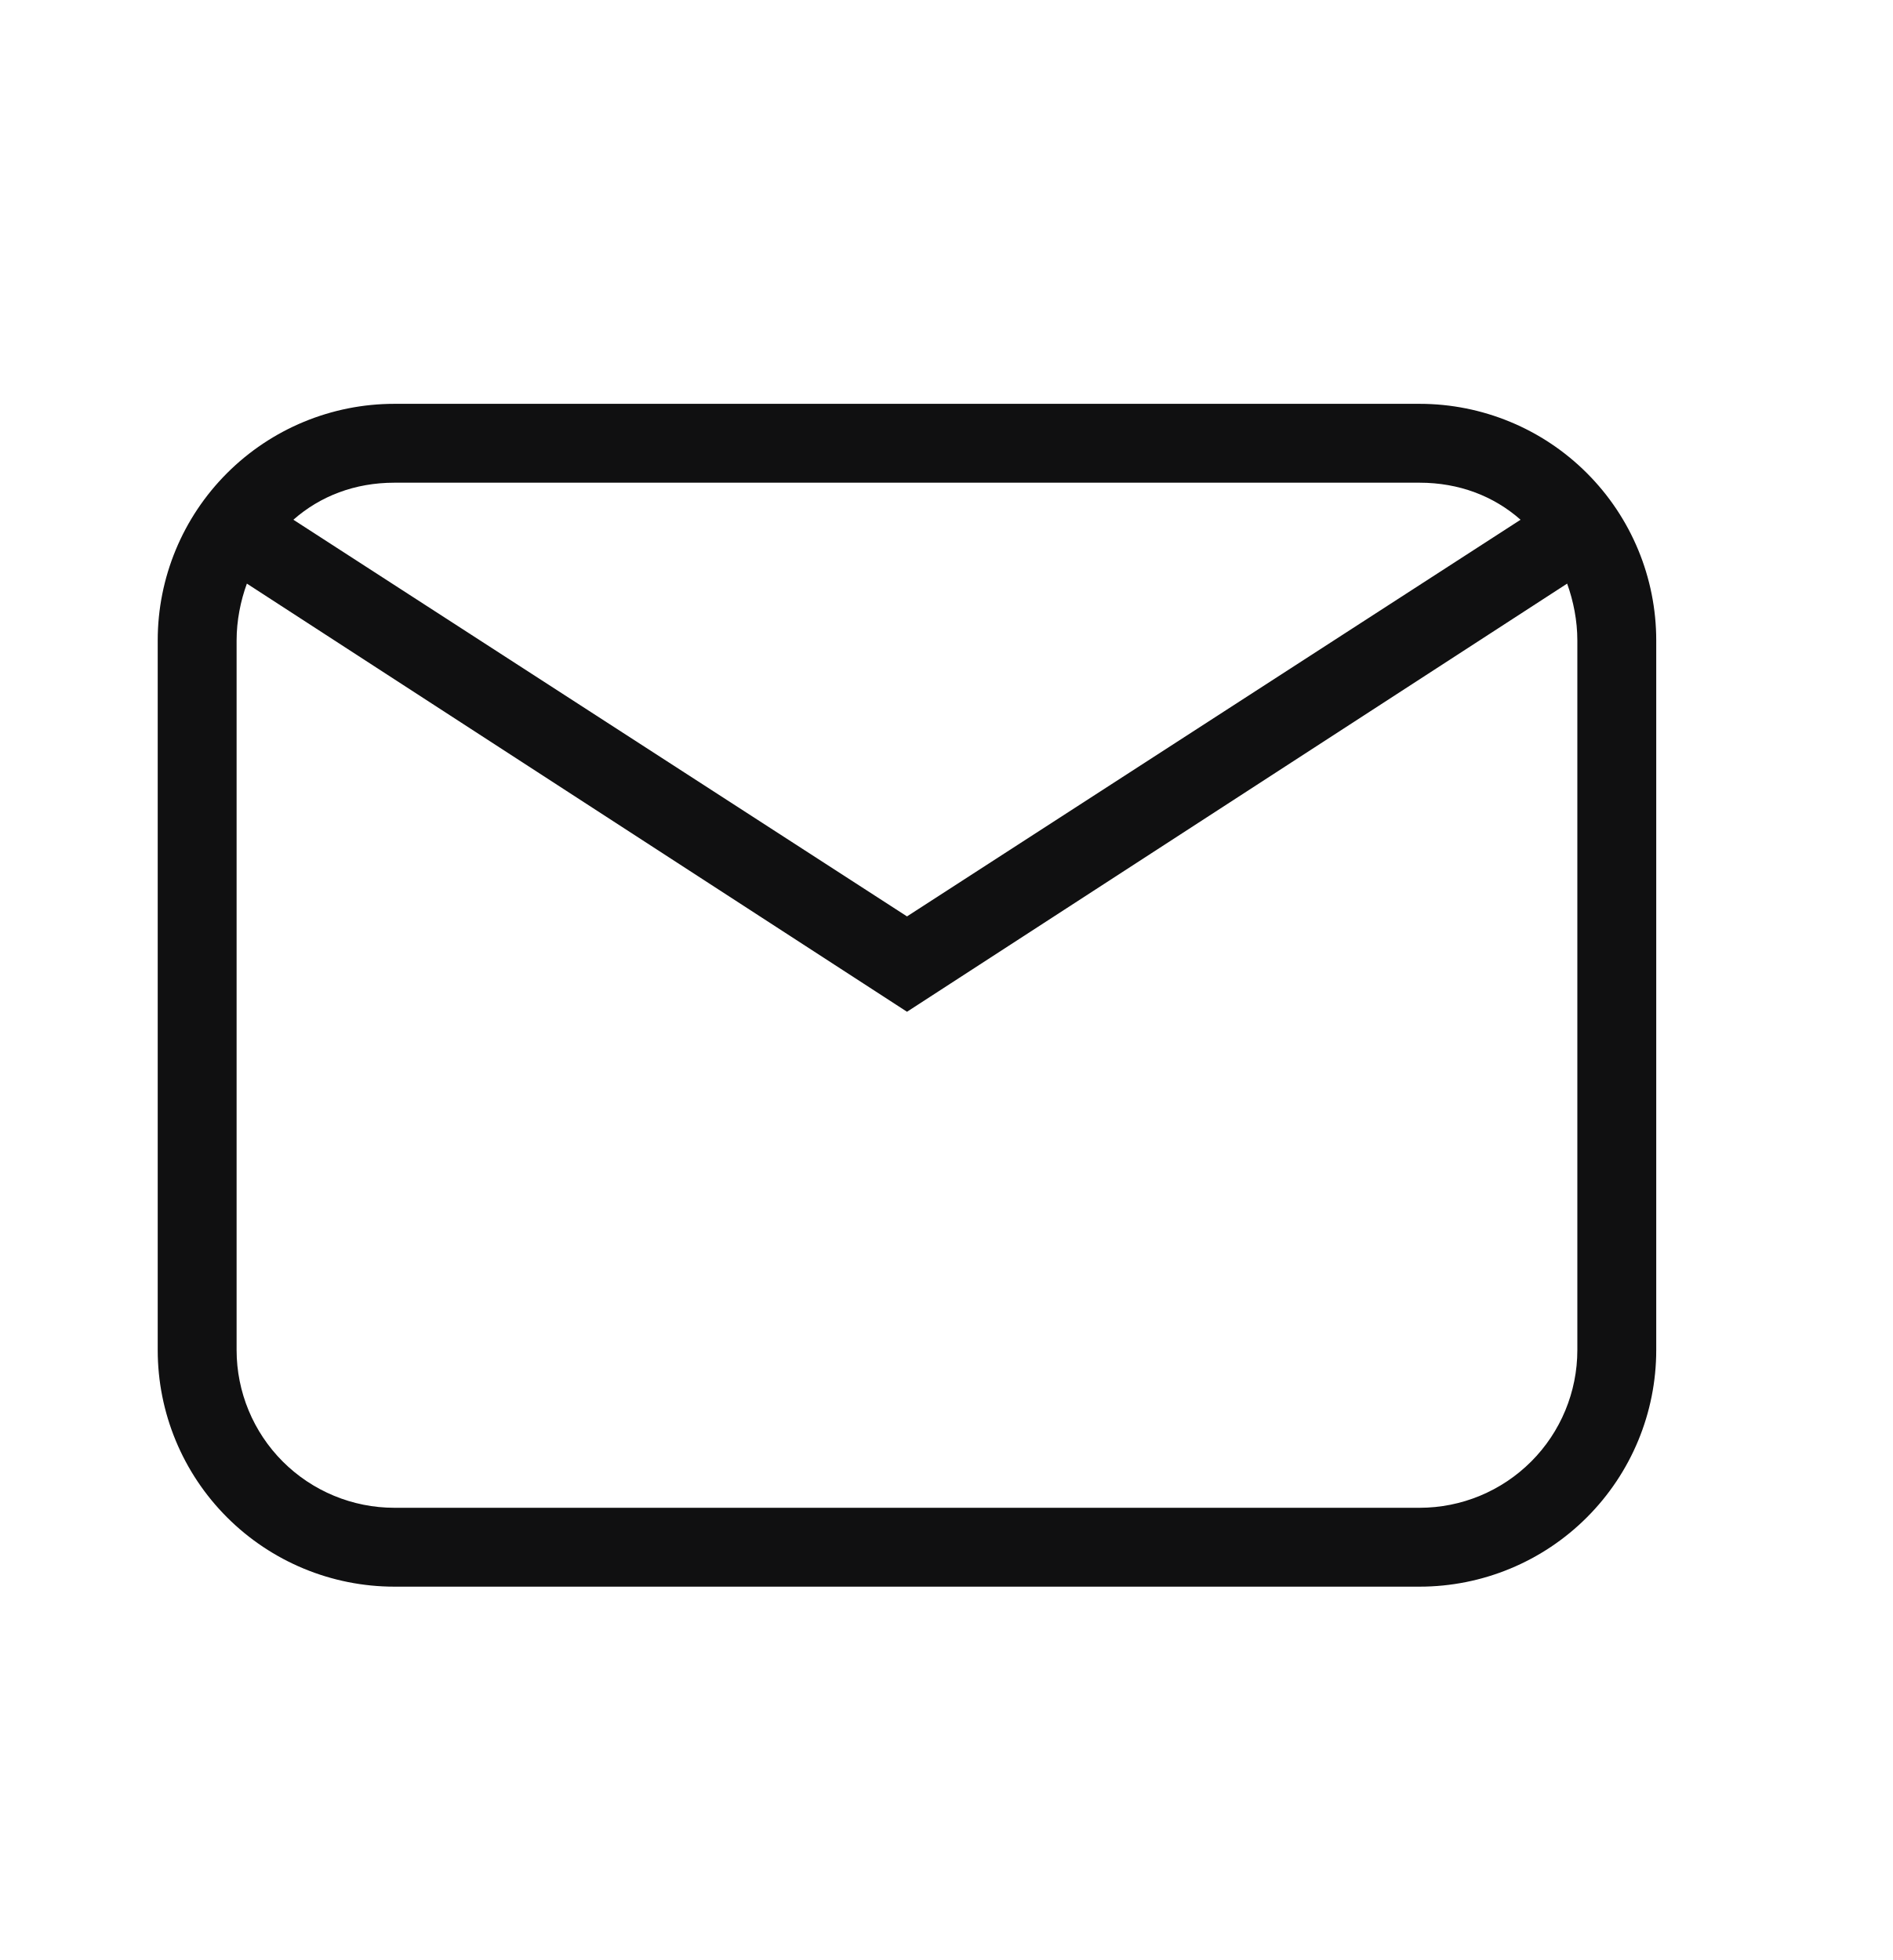
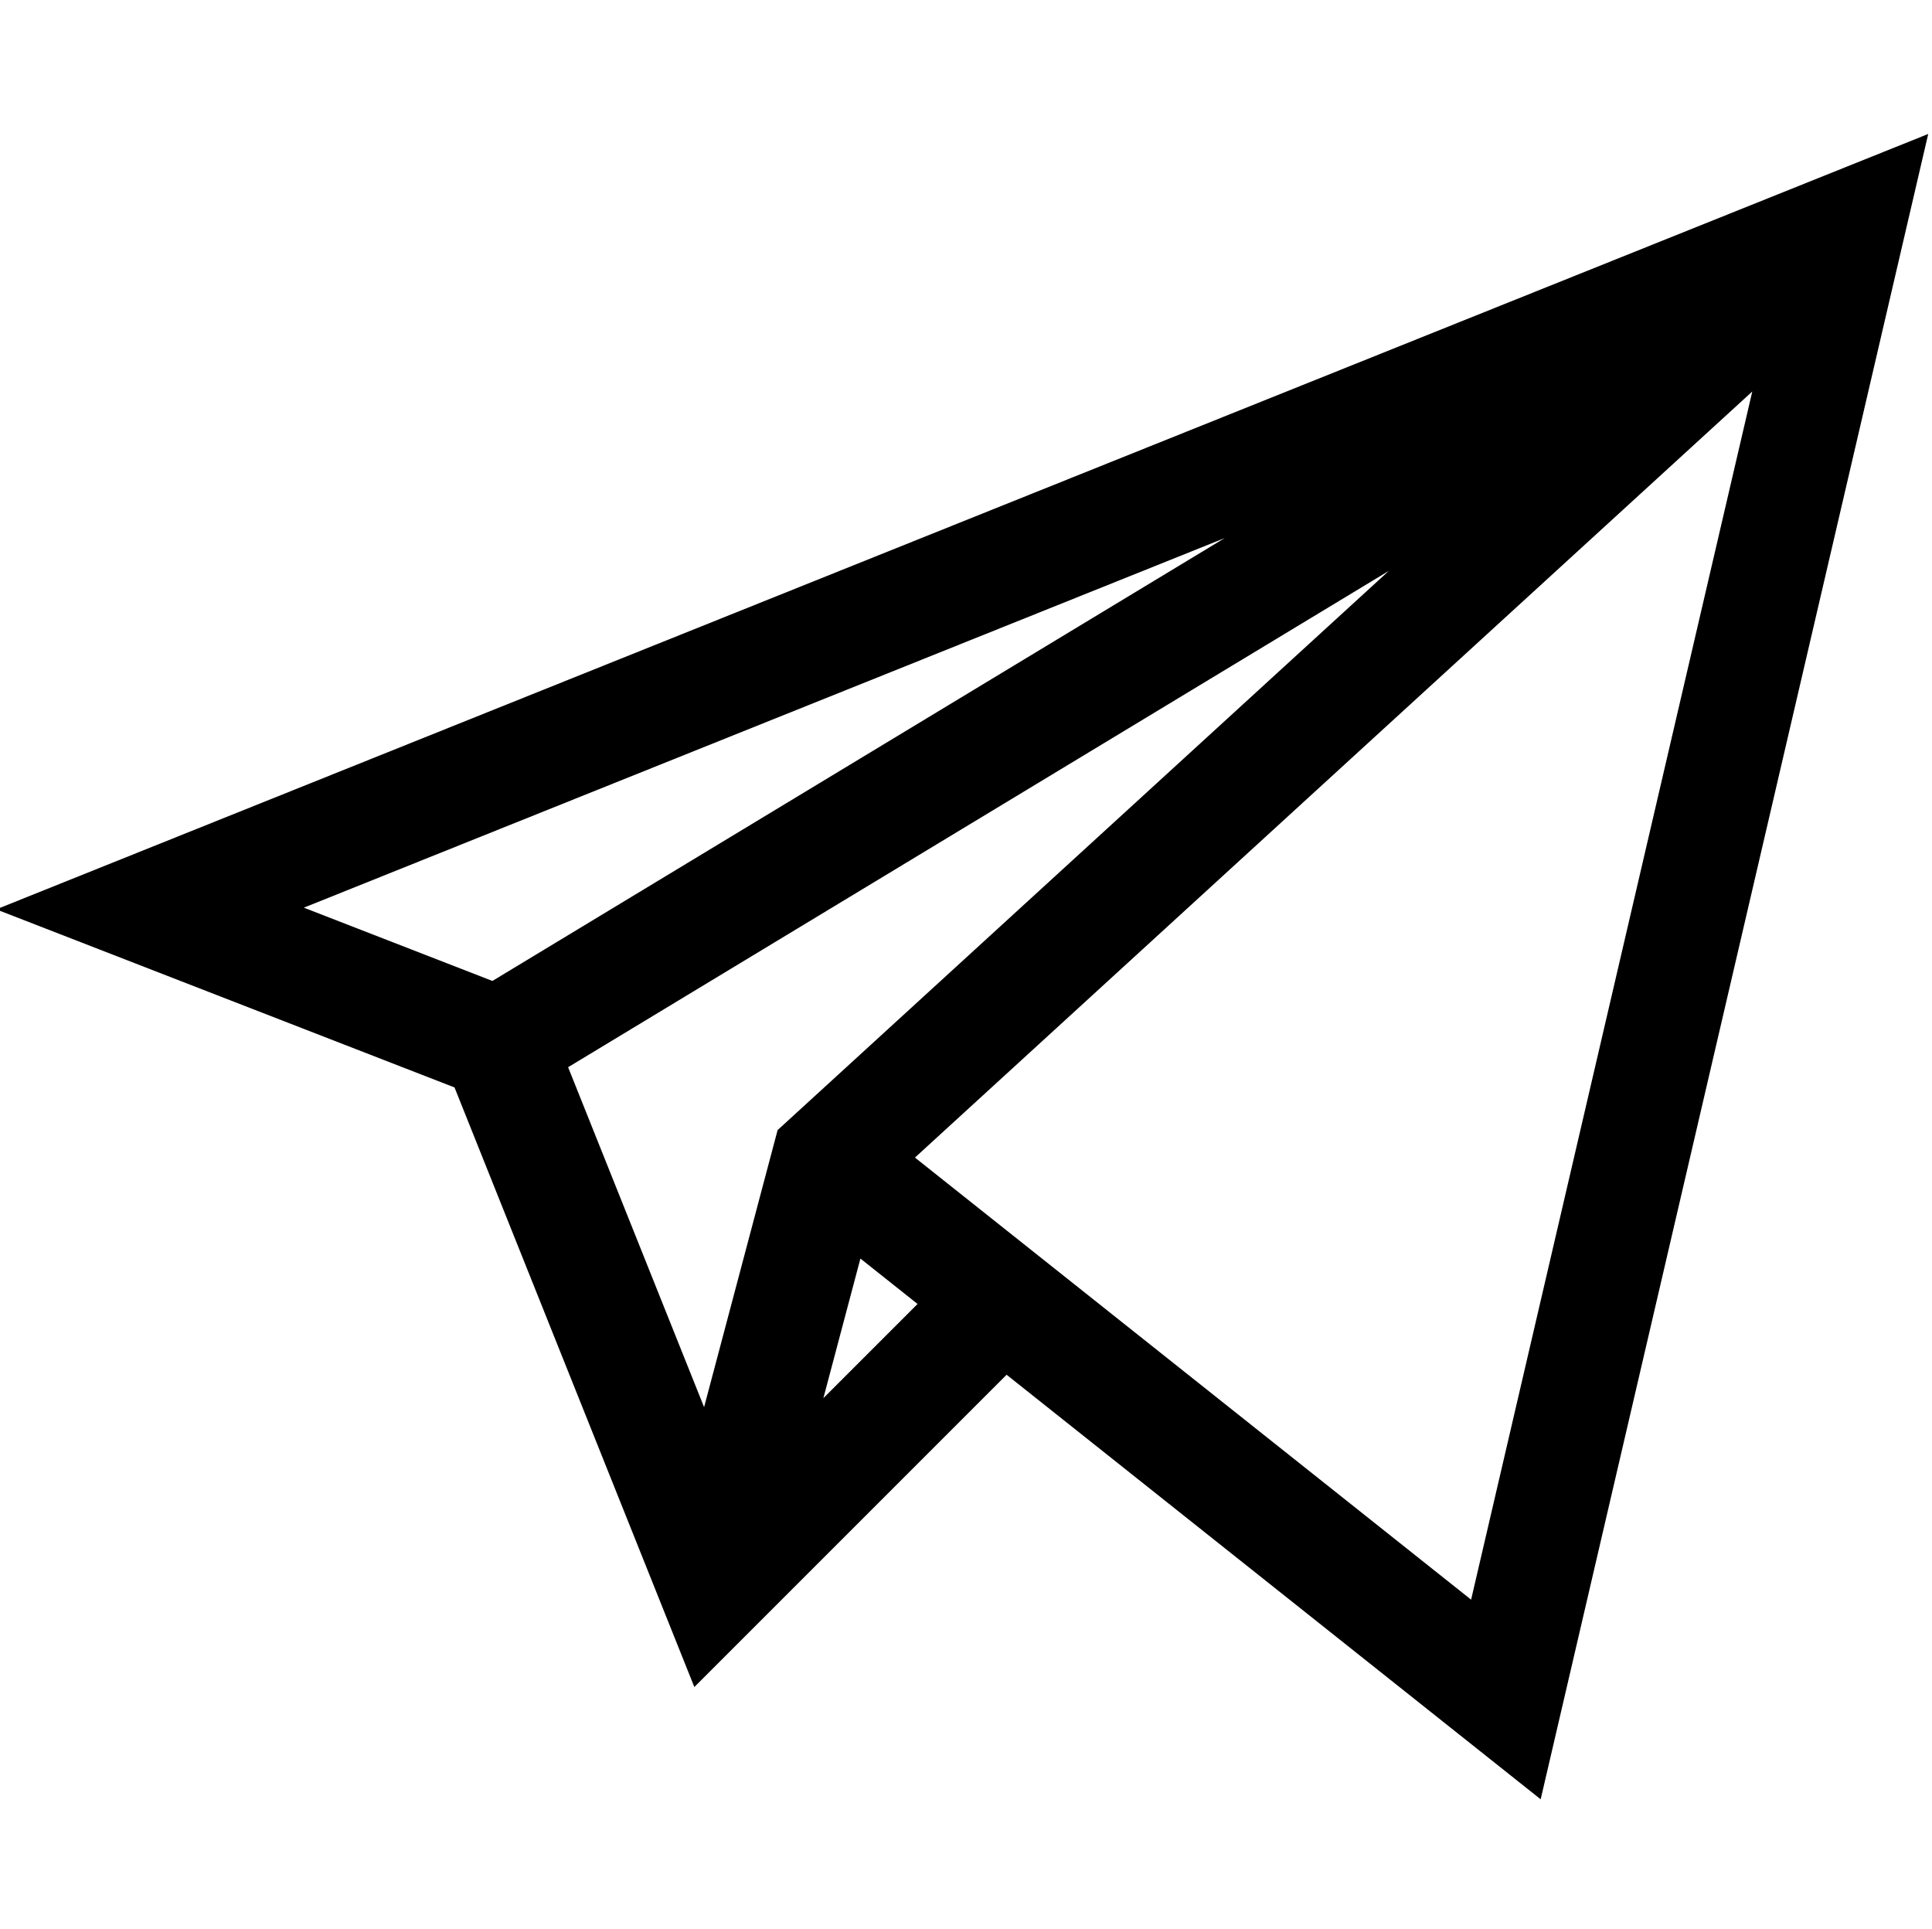
- <svg xmlns="http://www.w3.org/2000/svg" width="28" height="29" viewBox="0 0 28 29" fill="none">
-   <path d="M5.833 5.975H21C21.928 5.975 22.819 6.344 23.475 7.001C24.131 7.657 24.5 8.547 24.5 9.475V19.976C24.5 20.904 24.131 21.794 23.475 22.45C22.819 23.107 21.928 23.476 21 23.476H5.833C4.905 23.476 4.015 23.107 3.358 22.45C2.702 21.794 2.333 20.904 2.333 19.976V9.475C2.333 8.547 2.702 7.657 3.358 7.001C4.015 6.344 4.905 5.975 5.833 5.975ZM5.833 7.142C5.25 7.142 4.737 7.34 4.34 7.69L13.417 13.559L22.493 7.69C22.097 7.34 21.583 7.142 21 7.142H5.833ZM13.417 14.97L3.652 8.635C3.558 8.892 3.5 9.184 3.5 9.475V19.976C3.5 20.594 3.746 21.188 4.183 21.625C4.621 22.063 5.215 22.309 5.833 22.309H21C21.619 22.309 22.212 22.063 22.65 21.625C23.087 21.188 23.333 20.594 23.333 19.976V9.475C23.333 9.184 23.275 8.892 23.182 8.635L13.417 14.97Z" fill="#101011" />
+ <svg xmlns="http://www.w3.org/2000/svg" viewBox="1 -35 512 511">
+   <path d="m121.453 253.172 63.555 158.887 82.75-82.754 141.535 112.504 102.707-441.309-512 205.48zm-39.934-47.641 244.047-97.945-194.074 117.363zm287.535-89.25-161.98 148.188-19.484 73.426-36.035-90.086zm-149.852 219.23 9.816-36.996 15.145 12.035zm171.656 53.395-147.387-117.152 221.902-203.008zm0 0" />
</svg>
